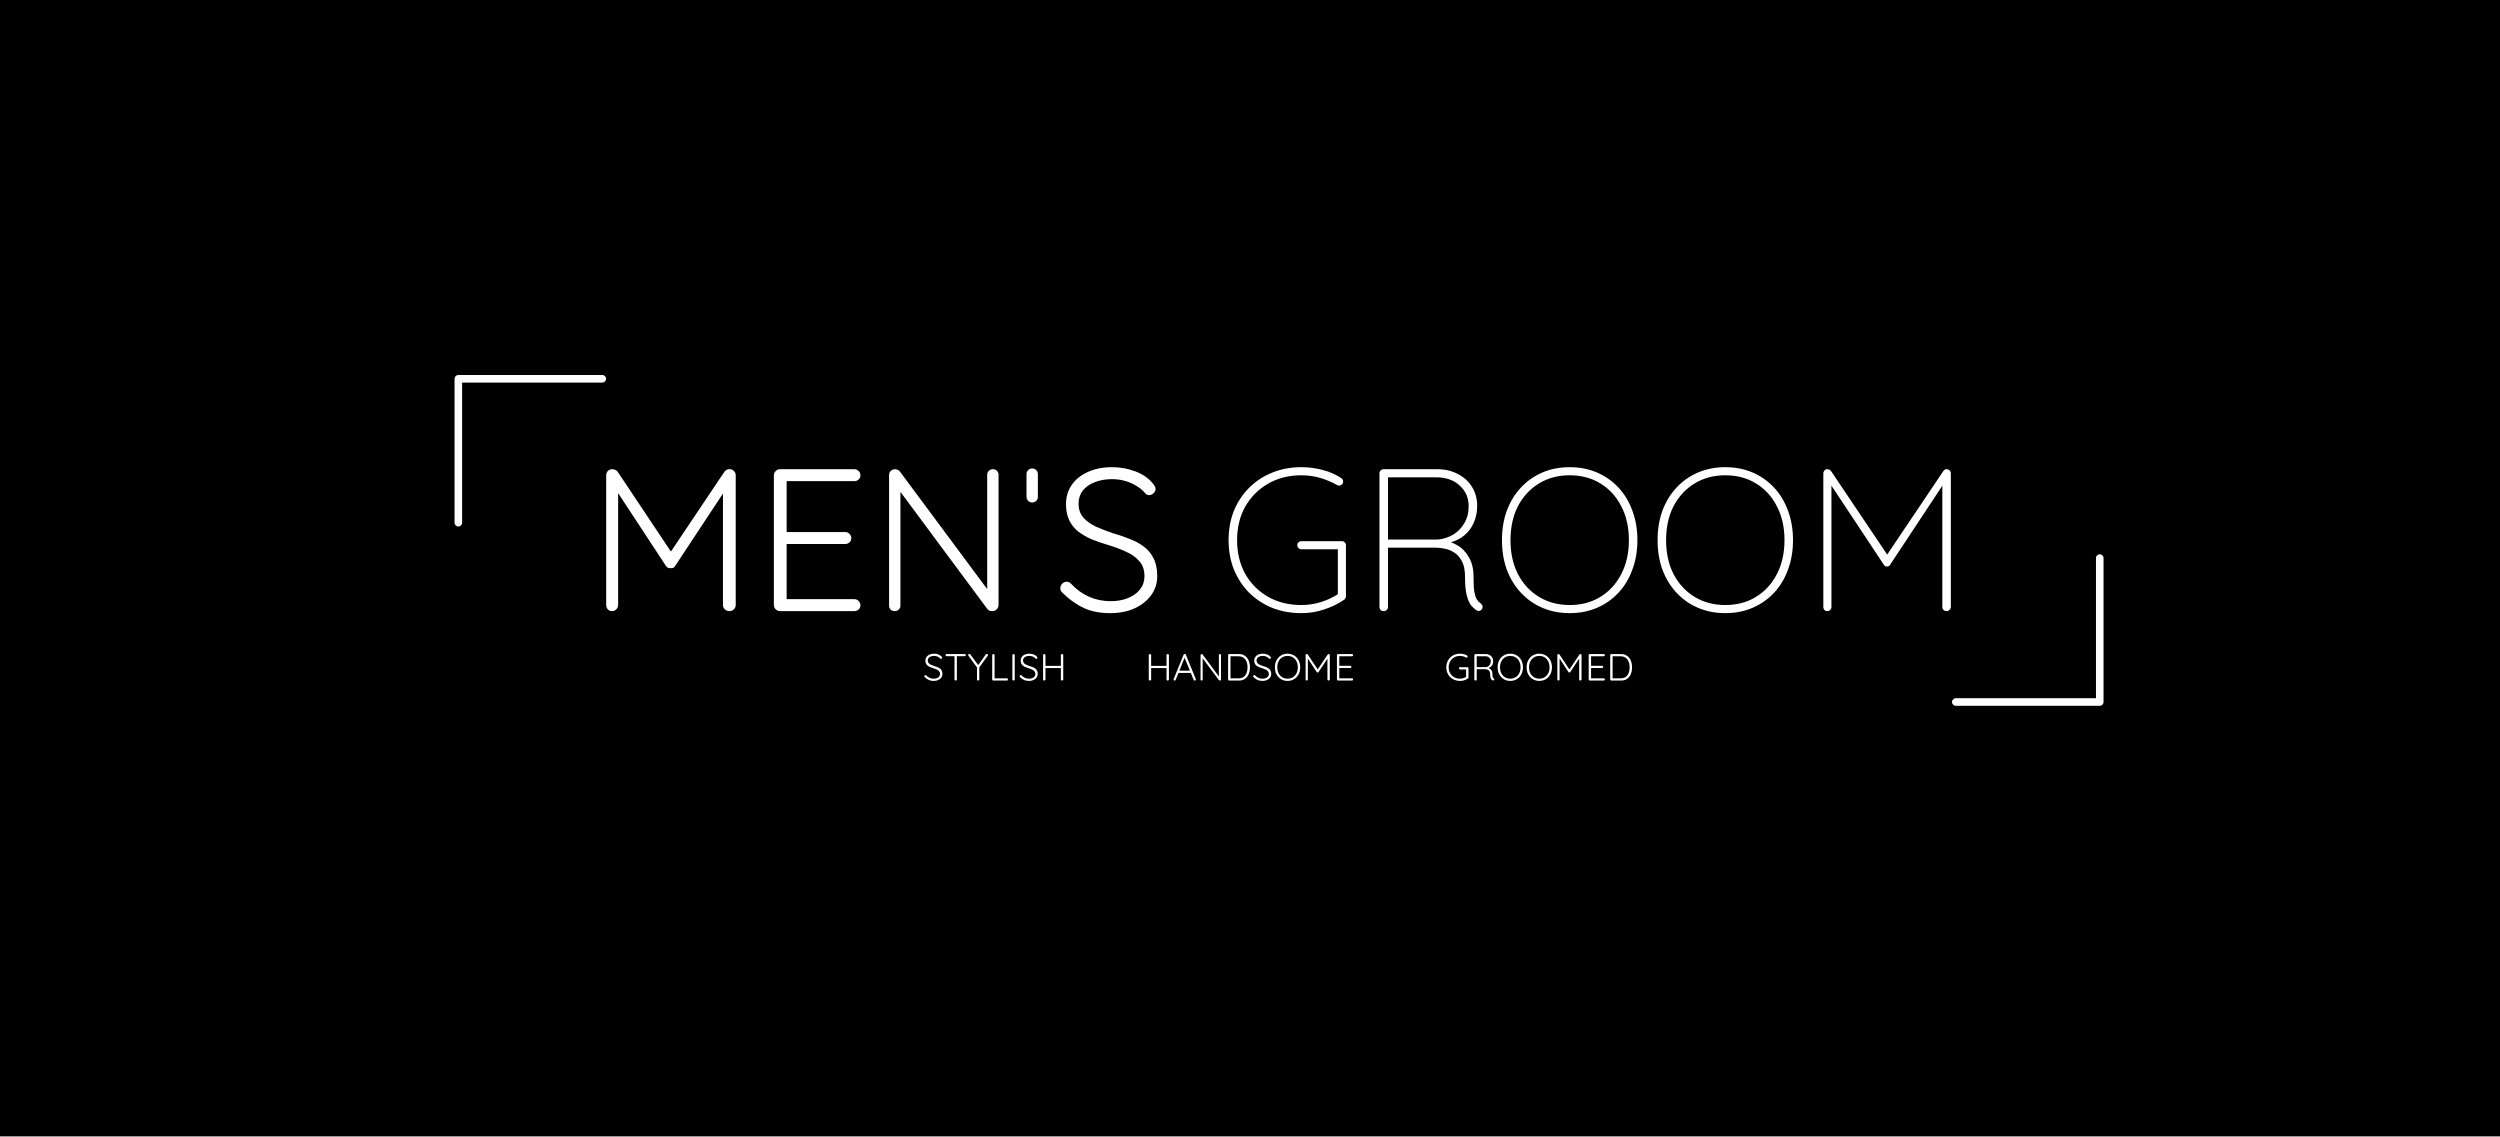
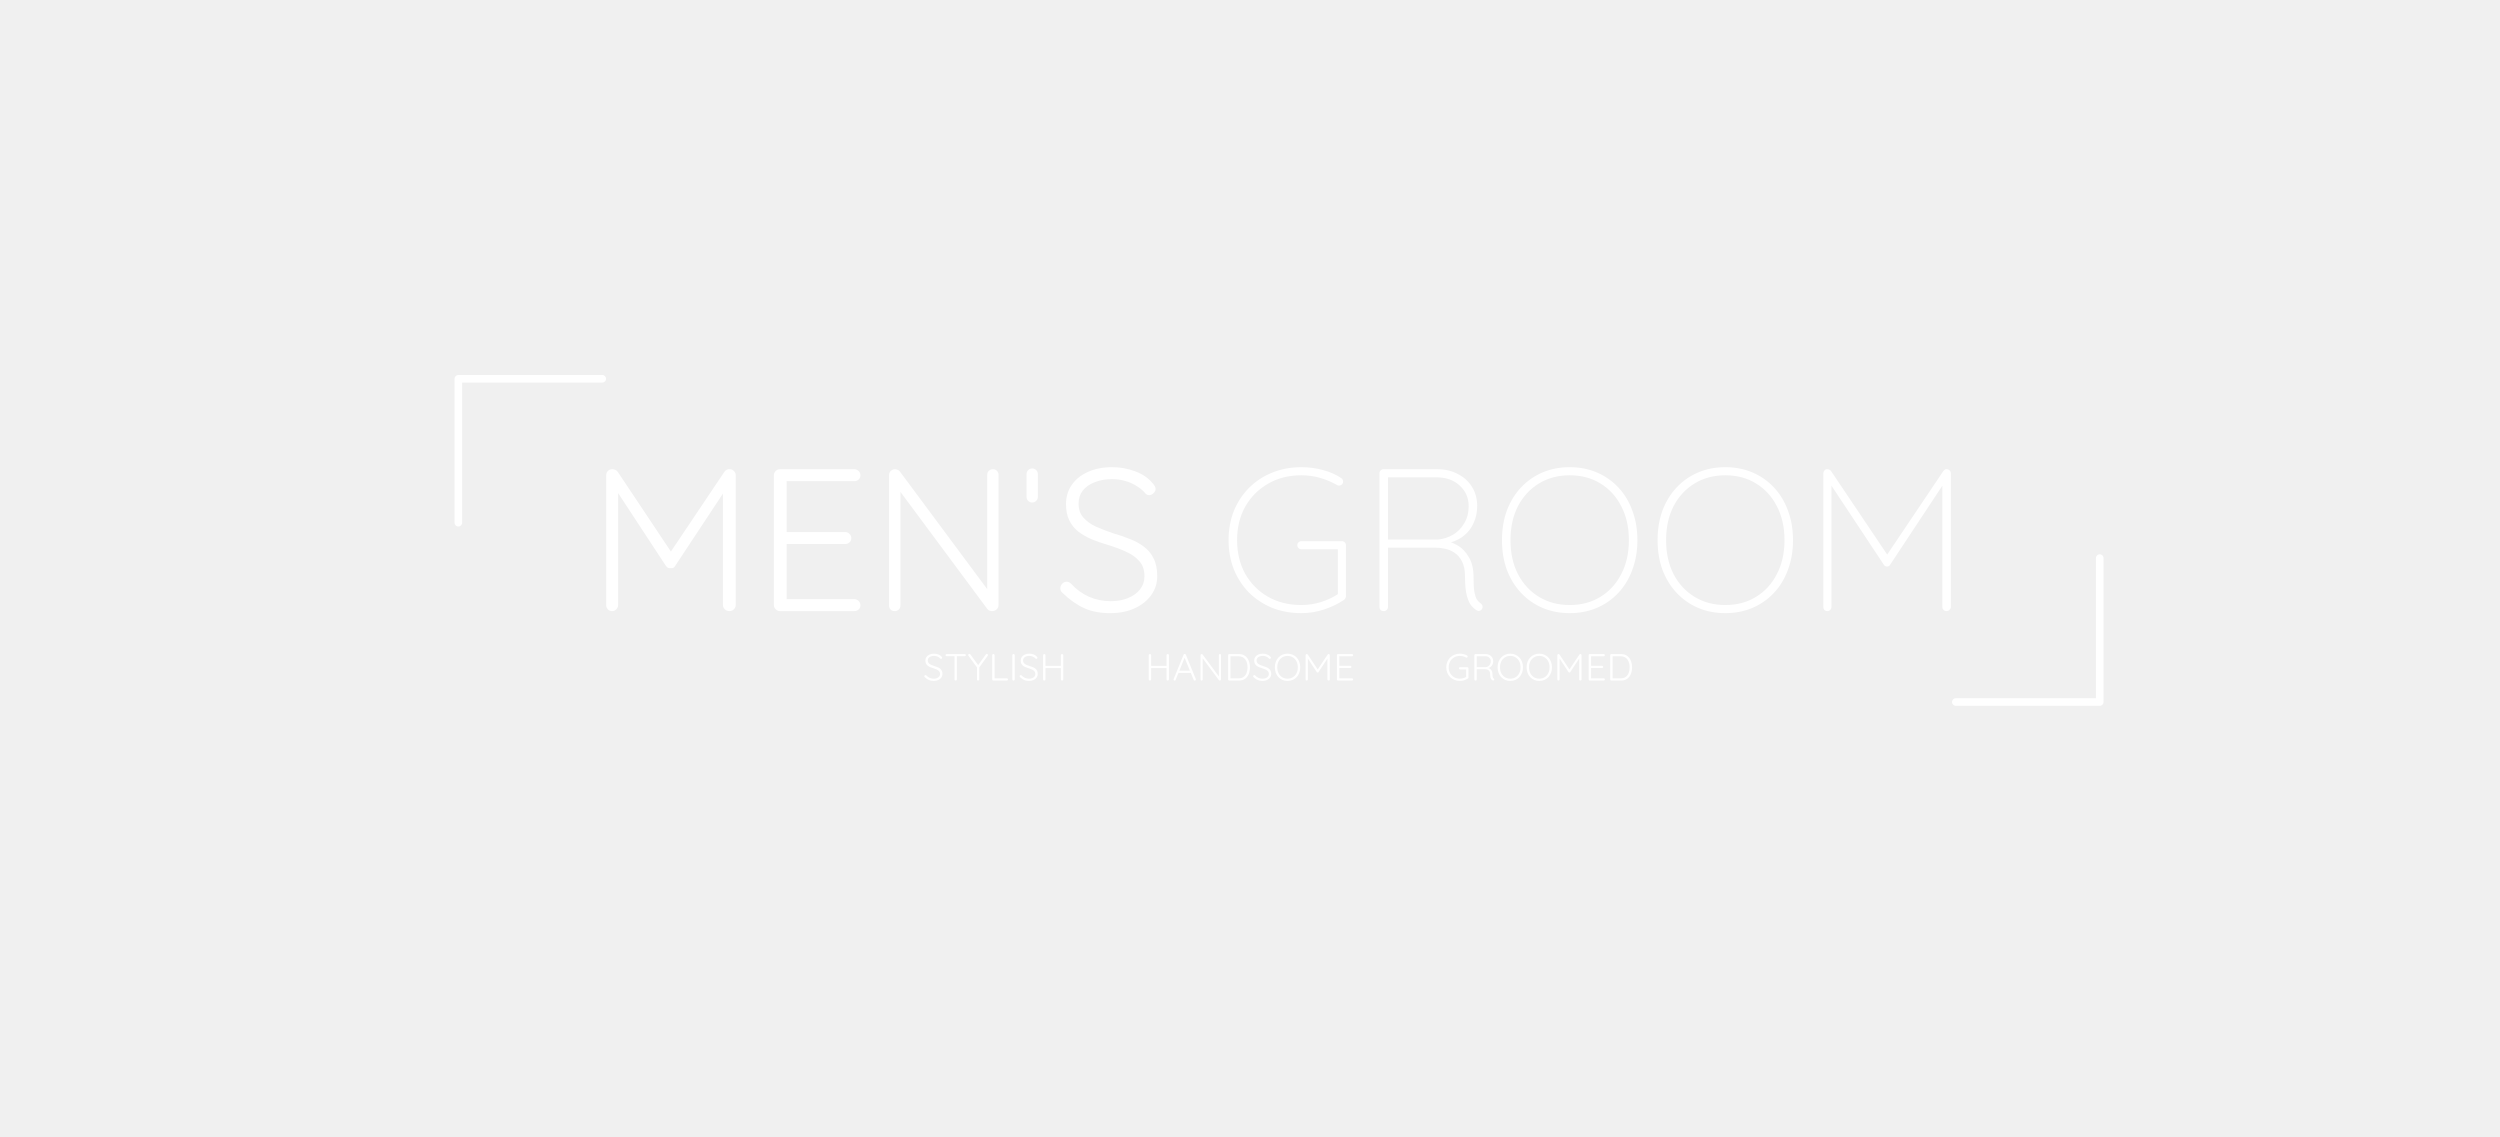
<svg xmlns="http://www.w3.org/2000/svg" width="1980" height="900" viewBox="0 0 1980 900" fill="none">
-   <rect width="1980" height="900" fill="black" />
  <path fill-rule="evenodd" clip-rule="evenodd" d="M360 300C360 298.343 361.343 297 363 297H477C478.657 297 480 298.343 480 300C480 301.657 478.657 303 477 303H366V414C366 415.657 364.657 417 363 417C361.343 417 360 415.657 360 414V300Z" fill="white" />
  <path fill-rule="evenodd" clip-rule="evenodd" d="M1666 556C1666 557.657 1664.66 559 1663 559L1549 559C1547.34 559 1546 557.657 1546 556C1546 554.343 1547.34 553 1549 553L1660 553L1660 442C1660 440.343 1661.34 439 1663 439C1664.66 439 1666 440.343 1666 442L1666 556Z" fill="white" />
  <path d="M484.909 371.608C485.659 371.608 486.408 371.769 487.157 372.09C488.014 372.411 488.709 372.946 489.245 373.695L533.559 440.167L529.224 440.007L573.699 373.695C574.877 372.09 576.322 371.394 578.034 371.608C579.319 371.608 580.389 372.09 581.245 373.053C582.209 373.909 582.69 375.033 582.69 376.425V479.183C582.69 480.468 582.209 481.592 581.245 482.555C580.282 483.518 579.105 484 577.713 484C576.215 484 574.984 483.518 574.02 482.555C573.057 481.592 572.575 480.468 572.575 479.183V386.219L575.465 386.54L534.844 448.035C534.522 448.677 534.041 449.212 533.399 449.64C532.756 449.961 532.007 450.068 531.151 449.961C530.401 450.068 529.652 449.961 528.903 449.64C528.261 449.212 527.725 448.677 527.297 448.035L486.515 385.898L489.566 383.811V479.183C489.566 480.468 489.084 481.592 488.121 482.555C487.264 483.518 486.14 484 484.749 484C483.357 484 482.233 483.518 481.377 482.555C480.521 481.592 480.093 480.468 480.093 479.183V376.425C480.093 375.14 480.521 374.016 481.377 373.053C482.34 372.09 483.518 371.608 484.909 371.608ZM617.716 371.608H676.642C677.926 371.608 679.05 372.09 680.014 373.053C680.977 373.909 681.459 375.033 681.459 376.425C681.459 377.816 680.977 378.94 680.014 379.797C679.05 380.653 677.926 381.081 676.642 381.081H621.409L623.015 378.352V423.469L621.249 421.382H669.417C670.701 421.382 671.825 421.863 672.788 422.827C673.752 423.79 674.234 424.914 674.234 426.198C674.234 427.59 673.752 428.714 672.788 429.57C671.825 430.426 670.701 430.855 669.417 430.855H621.57L623.015 429.249V475.49L622.212 474.527H676.642C677.926 474.527 679.05 475.009 680.014 475.972C680.977 476.935 681.459 478.059 681.459 479.344C681.459 480.735 680.977 481.859 680.014 482.716C679.05 483.572 677.926 484 676.642 484H617.716C616.432 484 615.308 483.518 614.345 482.555C613.381 481.592 612.9 480.468 612.9 479.183V376.425C612.9 375.14 613.381 374.016 614.345 373.053C615.308 372.09 616.432 371.608 617.716 371.608ZM786.362 371.608C787.754 371.608 788.824 372.036 789.573 372.892C790.43 373.749 790.858 374.819 790.858 376.104V478.862C790.858 480.468 790.323 481.752 789.252 482.716C788.289 483.572 787.165 484 785.88 484C785.238 484 784.542 483.893 783.793 483.679C783.044 483.358 782.455 482.93 782.027 482.394L710.417 385.898L713.147 384.453V479.665C713.147 480.842 712.719 481.859 711.862 482.716C711.006 483.572 709.936 484 708.651 484C707.26 484 706.136 483.572 705.279 482.716C704.53 481.859 704.155 480.842 704.155 479.665V376.425C704.155 374.819 704.637 373.642 705.6 372.892C706.564 372.036 707.634 371.608 708.812 371.608C709.454 371.608 710.15 371.769 710.899 372.09C711.648 372.304 712.237 372.732 712.665 373.374L783.472 468.747L781.866 471.637V376.104C781.866 374.819 782.295 373.749 783.151 372.892C784.114 372.036 785.185 371.608 786.362 371.608Z" fill="white" />
  <path d="M880.081 485.606C871.946 485.713 864.881 484.428 858.887 481.752C852.893 479.076 847.166 475.062 841.707 469.71C841.172 469.282 840.69 468.747 840.262 468.105C839.941 467.462 839.78 466.713 839.78 465.857C839.78 464.572 840.262 463.395 841.225 462.324C842.296 461.254 843.473 460.719 844.758 460.719C846.042 460.719 847.219 461.254 848.29 462.324C852.464 466.82 857.174 470.245 862.419 472.6C867.771 474.955 873.498 476.133 879.599 476.133C884.737 476.133 889.286 475.33 893.247 473.724C897.314 472.119 900.525 469.817 902.88 466.82C905.235 463.823 906.413 460.344 906.413 456.384C906.413 451.46 905.075 447.499 902.399 444.502C899.723 441.398 896.19 438.883 891.802 436.956C887.413 434.922 882.543 433.102 877.191 431.497C872.802 430.212 868.627 428.767 864.667 427.162C860.706 425.449 857.174 423.415 854.07 421.06C850.966 418.599 848.557 415.601 846.845 412.069C845.132 408.537 844.276 404.255 844.276 399.224C844.276 393.551 845.774 388.52 848.772 384.132C851.769 379.743 855.997 376.318 861.456 373.856C867.022 371.287 873.444 370.002 880.723 370.002C887.038 370.002 893.086 371.073 898.866 373.214C904.753 375.354 909.41 378.512 912.835 382.687C914.441 384.399 915.243 385.951 915.243 387.343C915.243 388.413 914.708 389.484 913.638 390.554C912.567 391.624 911.39 392.16 910.105 392.16C909.035 392.16 908.125 391.785 907.376 391.036C905.556 388.788 903.255 386.808 900.472 385.095C897.689 383.275 894.585 381.884 891.159 380.92C887.841 379.957 884.362 379.475 880.723 379.475C875.692 379.475 871.143 380.278 867.075 381.884C863.115 383.382 859.957 385.577 857.602 388.467C855.354 391.357 854.231 394.836 854.231 398.903C854.231 403.399 855.515 407.092 858.084 409.982C860.653 412.872 864.025 415.28 868.199 417.207C872.374 419.027 876.816 420.739 881.526 422.345C886.128 423.629 890.517 425.128 894.692 426.841C898.973 428.446 902.72 430.48 905.931 432.942C909.249 435.404 911.818 438.508 913.638 442.254C915.564 446.001 916.528 450.711 916.528 456.384C916.528 461.843 914.976 466.767 911.872 471.155C908.767 475.544 904.486 479.023 899.027 481.592C893.675 484.161 887.359 485.499 880.081 485.606Z" fill="white" />
  <rect x="813" y="371" width="9" height="27" rx="4.5" fill="white" />
  <path d="M1030.67 485.606C1022.32 485.606 1014.61 484.214 1007.55 481.431C1000.59 478.541 994.49 474.527 989.245 469.389C984.107 464.144 980.093 457.989 977.203 450.925C974.42 443.86 973.028 436.153 973.028 427.804C973.028 419.455 974.42 411.748 977.203 404.683C980.093 397.619 984.107 391.517 989.245 386.38C994.49 381.135 1000.59 377.121 1007.55 374.338C1014.61 371.447 1022.32 370.002 1030.67 370.002C1036.56 370.002 1042.23 370.752 1047.69 372.25C1053.15 373.642 1058.02 375.783 1062.3 378.673C1062.83 378.994 1063.21 379.422 1063.42 379.957C1063.64 380.385 1063.74 380.867 1063.74 381.402C1063.74 382.473 1063.37 383.275 1062.62 383.811C1061.87 384.346 1061.23 384.613 1060.69 384.613C1060.27 384.613 1059.89 384.56 1059.57 384.453C1059.25 384.239 1058.93 384.078 1058.61 383.971C1054.65 381.723 1050.31 379.904 1045.6 378.512C1040.89 377.121 1035.91 376.425 1030.67 376.425C1020.71 376.425 1011.88 378.673 1004.18 383.168C996.577 387.557 990.583 393.605 986.194 401.312C981.912 409.018 979.772 417.849 979.772 427.804C979.772 437.759 981.912 446.643 986.194 454.457C990.583 462.164 996.577 468.212 1004.18 472.6C1011.88 476.989 1020.71 479.183 1030.67 479.183C1036.02 479.183 1041.27 478.38 1046.4 476.775C1051.65 475.062 1056.25 472.868 1060.21 470.192L1059.57 473.082V432.942L1061.82 435.029H1030.67C1029.81 435.029 1029.06 434.708 1028.42 434.066C1027.78 433.424 1027.46 432.674 1027.46 431.818C1027.46 430.855 1027.78 430.105 1028.42 429.57C1029.06 428.928 1029.81 428.607 1030.67 428.607H1062.78C1063.74 428.607 1064.49 428.928 1065.03 429.57C1065.67 430.212 1065.99 430.962 1065.99 431.818V472.119C1065.99 472.547 1065.89 473.028 1065.67 473.564C1065.46 474.099 1065.08 474.58 1064.55 475.009C1059.84 478.22 1054.54 480.789 1048.65 482.716C1042.87 484.642 1036.88 485.606 1030.67 485.606ZM1095.91 484C1094.84 484 1093.98 483.679 1093.34 483.037C1092.81 482.394 1092.54 481.645 1092.54 480.789V374.819C1092.54 373.963 1092.86 373.214 1093.5 372.571C1094.14 371.929 1094.89 371.608 1095.75 371.608H1138.14C1144.45 371.608 1149.97 372.892 1154.68 375.461C1159.49 377.923 1163.24 381.349 1165.91 385.737C1168.59 390.126 1169.93 395.103 1169.93 400.669C1169.93 405.593 1169.02 410.035 1167.2 413.996C1165.49 417.956 1163.02 421.275 1159.81 423.951C1156.71 426.52 1153.12 428.393 1149.06 429.57L1141.67 428.286C1145.95 428.286 1150.02 429.41 1153.87 431.657C1157.73 433.798 1160.88 437.009 1163.35 441.291C1165.81 445.466 1167.04 450.604 1167.04 456.705C1167.04 461.95 1167.25 465.964 1167.68 468.747C1168.22 471.423 1168.86 473.403 1169.61 474.688C1170.46 475.972 1171.43 476.989 1172.5 477.738C1173.14 478.166 1173.62 478.702 1173.94 479.344C1174.26 479.986 1174.32 480.735 1174.1 481.592C1173.89 482.234 1173.51 482.769 1172.98 483.197C1172.55 483.518 1172.07 483.732 1171.53 483.839C1171 483.946 1170.41 483.839 1169.77 483.518C1168.27 482.662 1166.77 481.378 1165.27 479.665C1163.88 477.952 1162.7 475.33 1161.74 471.797C1160.78 468.265 1160.29 463.234 1160.29 456.705C1160.29 451.674 1159.49 447.66 1157.89 444.663C1156.39 441.666 1154.41 439.364 1151.95 437.759C1149.59 436.153 1147.02 435.083 1144.24 434.548C1141.56 434.012 1139.1 433.745 1136.85 433.745H1097.84L1099.28 431.818V480.789C1099.28 481.645 1098.96 482.394 1098.32 483.037C1097.68 483.679 1096.87 484 1095.91 484ZM1097.68 427.322H1138.94C1143.22 426.894 1147.18 425.61 1150.82 423.469C1154.46 421.328 1157.4 418.331 1159.65 414.478C1162.01 410.624 1163.18 406.075 1163.18 400.83C1163.18 394.3 1160.83 388.895 1156.12 384.613C1151.52 380.225 1145.26 378.03 1137.33 378.03H1098.48L1099.28 376.906V429.088L1097.68 427.322ZM1296.82 427.804C1296.82 436.367 1295.48 444.181 1292.8 451.246C1290.24 458.31 1286.54 464.412 1281.73 469.55C1276.91 474.688 1271.24 478.648 1264.71 481.431C1258.18 484.214 1251.01 485.606 1243.19 485.606C1235.38 485.606 1228.21 484.214 1221.68 481.431C1215.15 478.648 1209.47 474.688 1204.66 469.55C1199.84 464.412 1196.09 458.31 1193.42 451.246C1190.85 444.181 1189.56 436.367 1189.56 427.804C1189.56 419.241 1190.85 411.427 1193.42 404.362C1196.09 397.298 1199.84 391.196 1204.66 386.058C1209.47 380.92 1215.15 376.96 1221.68 374.177C1228.21 371.394 1235.38 370.002 1243.19 370.002C1251.01 370.002 1258.18 371.394 1264.71 374.177C1271.24 376.96 1276.91 380.92 1281.73 386.058C1286.54 391.196 1290.24 397.298 1292.8 404.362C1295.48 411.427 1296.82 419.241 1296.82 427.804ZM1290.08 427.804C1290.08 417.528 1288.04 408.537 1283.97 400.83C1280.01 393.123 1274.5 387.129 1267.44 382.847C1260.48 378.566 1252.4 376.425 1243.19 376.425C1234.09 376.425 1226.01 378.566 1218.95 382.847C1211.88 387.129 1206.32 393.123 1202.25 400.83C1198.29 408.537 1196.31 417.528 1196.31 427.804C1196.31 438.08 1198.29 447.071 1202.25 454.778C1206.32 462.485 1211.88 468.479 1218.95 472.761C1226.01 477.042 1234.09 479.183 1243.19 479.183C1252.4 479.183 1260.48 477.042 1267.44 472.761C1274.5 468.479 1280.01 462.485 1283.97 454.778C1288.04 447.071 1290.08 438.08 1290.08 427.804ZM1420.06 427.804C1420.06 436.367 1418.72 444.181 1416.05 451.246C1413.48 458.31 1409.79 464.412 1404.97 469.55C1400.15 474.688 1394.48 478.648 1387.95 481.431C1381.42 484.214 1374.25 485.606 1366.43 485.606C1358.62 485.606 1351.45 484.214 1344.92 481.431C1338.39 478.648 1332.72 474.688 1327.9 469.55C1323.08 464.412 1319.34 458.31 1316.66 451.246C1314.09 444.181 1312.81 436.367 1312.81 427.804C1312.81 419.241 1314.09 411.427 1316.66 404.362C1319.34 397.298 1323.08 391.196 1327.9 386.058C1332.72 380.92 1338.39 376.96 1344.92 374.177C1351.45 371.394 1358.62 370.002 1366.43 370.002C1374.25 370.002 1381.42 371.394 1387.95 374.177C1394.48 376.96 1400.15 380.92 1404.97 386.058C1409.79 391.196 1413.48 397.298 1416.05 404.362C1418.72 411.427 1420.06 419.241 1420.06 427.804ZM1413.32 427.804C1413.32 417.528 1411.28 408.537 1407.22 400.83C1403.26 393.123 1397.74 387.129 1390.68 382.847C1383.72 378.566 1375.64 376.425 1366.43 376.425C1357.34 376.425 1349.25 378.566 1342.19 382.847C1335.12 387.129 1329.56 393.123 1325.49 400.83C1321.53 408.537 1319.55 417.528 1319.55 427.804C1319.55 438.08 1321.53 447.071 1325.49 454.778C1329.56 462.485 1335.12 468.479 1342.19 472.761C1349.25 477.042 1357.34 479.183 1366.43 479.183C1375.64 479.183 1383.72 477.042 1390.68 472.761C1397.74 468.479 1403.26 462.485 1407.22 454.778C1411.28 447.071 1413.32 438.08 1413.32 427.804ZM1447.13 371.608C1447.66 371.608 1448.2 371.715 1448.73 371.929C1449.27 372.143 1449.75 372.518 1450.18 373.053L1496.26 441.612H1493.05L1539.13 373.053C1539.98 371.876 1541 371.394 1542.18 371.608C1543.04 371.715 1543.73 372.09 1544.27 372.732C1544.8 373.267 1545.07 373.963 1545.07 374.819V480.789C1545.07 481.645 1544.69 482.394 1543.95 483.037C1543.3 483.679 1542.55 484 1541.7 484C1540.73 484 1539.93 483.679 1539.29 483.037C1538.65 482.394 1538.33 481.645 1538.33 480.789V382.044H1540.09L1496.9 447.392C1496.69 447.82 1496.37 448.142 1495.94 448.356C1495.62 448.57 1495.19 448.677 1494.65 448.677C1494.12 448.677 1493.58 448.57 1493.05 448.356C1492.62 448.142 1492.3 447.82 1492.08 447.392L1447.93 380.76H1450.5V480.789C1450.5 481.645 1450.18 482.394 1449.54 483.037C1448.89 483.679 1448.14 484 1447.29 484C1446.32 484 1445.52 483.679 1444.88 483.037C1444.34 482.394 1444.08 481.645 1444.08 480.789V374.819C1444.08 374.07 1444.34 373.374 1444.88 372.732C1445.42 371.983 1446.16 371.608 1447.13 371.608Z" fill="white" />
  <path d="M739.61 539.3C738.09 539.32 736.77 539.08 735.65 538.58C734.53 538.08 733.46 537.33 732.44 536.33C732.34 536.25 732.25 536.15 732.17 536.03C732.11 535.91 732.08 535.77 732.08 535.61C732.08 535.37 732.17 535.15 732.35 534.95C732.55 534.75 732.77 534.65 733.01 534.65C733.25 534.65 733.47 534.75 733.67 534.95C734.45 535.79 735.33 536.43 736.31 536.87C737.31 537.31 738.38 537.53 739.52 537.53C740.48 537.53 741.33 537.38 742.07 537.08C742.83 536.78 743.43 536.35 743.87 535.79C744.31 535.23 744.53 534.58 744.53 533.84C744.53 532.92 744.28 532.18 743.78 531.62C743.28 531.04 742.62 530.57 741.8 530.21C740.98 529.83 740.07 529.49 739.07 529.19C738.25 528.95 737.47 528.68 736.73 528.38C735.99 528.06 735.33 527.68 734.75 527.24C734.17 526.78 733.72 526.22 733.4 525.56C733.08 524.9 732.92 524.1 732.92 523.16C732.92 522.1 733.2 521.16 733.76 520.34C734.32 519.52 735.11 518.88 736.13 518.42C737.17 517.94 738.37 517.7 739.73 517.7C740.91 517.7 742.04 517.9 743.12 518.3C744.22 518.7 745.09 519.29 745.73 520.07C746.03 520.39 746.18 520.68 746.18 520.94C746.18 521.14 746.08 521.34 745.88 521.54C745.68 521.74 745.46 521.84 745.22 521.84C745.02 521.84 744.85 521.77 744.71 521.63C744.37 521.21 743.94 520.84 743.42 520.52C742.9 520.18 742.32 519.92 741.68 519.74C741.06 519.56 740.41 519.47 739.73 519.47C738.79 519.47 737.94 519.62 737.18 519.92C736.44 520.2 735.85 520.61 735.41 521.15C734.99 521.69 734.78 522.34 734.78 523.1C734.78 523.94 735.02 524.63 735.5 525.17C735.98 525.71 736.61 526.16 737.39 526.52C738.17 526.86 739 527.18 739.88 527.48C740.74 527.72 741.56 528 742.34 528.32C743.14 528.62 743.84 529 744.44 529.46C745.06 529.92 745.54 530.5 745.88 531.2C746.24 531.9 746.42 532.78 746.42 533.84C746.42 534.86 746.13 535.78 745.55 536.6C744.97 537.42 744.17 538.07 743.15 538.55C742.15 539.03 740.97 539.28 739.61 539.3ZM756.906 539C756.626 539 756.396 538.91 756.216 538.73C756.056 538.55 755.976 538.34 755.976 538.1V518.99H757.836V538.1C757.836 538.34 757.746 538.55 757.566 538.73C757.386 538.91 757.166 539 756.906 539ZM749.766 519.71C749.526 519.71 749.316 519.63 749.136 519.47C748.956 519.31 748.866 519.1 748.866 518.84C748.866 518.6 748.956 518.4 749.136 518.24C749.316 518.08 749.526 518 749.766 518H764.046C764.286 518 764.496 518.08 764.676 518.24C764.856 518.4 764.946 518.61 764.946 518.87C764.946 519.13 764.856 519.34 764.676 519.5C764.496 519.64 764.286 519.71 764.046 519.71H749.766ZM781.574 517.88C781.834 517.88 782.044 517.98 782.204 518.18C782.384 518.36 782.474 518.56 782.474 518.78C782.474 518.88 782.454 518.98 782.414 519.08C782.394 519.16 782.354 519.25 782.294 519.35L775.244 529.04L775.604 527.87V538.1C775.604 538.34 775.514 538.55 775.334 538.73C775.154 538.91 774.934 539 774.674 539C774.414 539 774.194 538.91 774.014 538.73C773.854 538.55 773.774 538.34 773.774 538.1V528.08L773.924 528.8L767.054 519.41C766.974 519.31 766.914 519.21 766.874 519.11C766.834 518.99 766.814 518.88 766.814 518.78C766.814 518.52 766.914 518.31 767.114 518.15C767.334 517.97 767.554 517.88 767.774 517.88C768.074 517.88 768.324 518.02 768.524 518.3L774.974 527.09L774.524 527.03L780.794 518.3C780.994 518.02 781.254 517.88 781.574 517.88ZM797.432 537.23C797.672 537.23 797.882 537.32 798.062 537.5C798.242 537.66 798.332 537.86 798.332 538.1C798.332 538.36 798.242 538.58 798.062 538.76C797.882 538.92 797.672 539 797.432 539H786.722C786.462 539 786.242 538.91 786.062 538.73C785.902 538.55 785.822 538.34 785.822 538.1V518.9C785.822 518.66 785.912 518.45 786.092 518.27C786.272 518.09 786.502 518 786.782 518C787.022 518 787.232 518.09 787.412 518.27C787.612 518.45 787.712 518.66 787.712 518.9V537.74L787.142 537.23H797.432ZM803.679 538.07C803.659 538.33 803.549 538.55 803.349 538.73C803.169 538.91 802.959 539 802.719 539C802.439 539 802.209 538.91 802.029 538.73C801.869 538.55 801.789 538.33 801.789 538.07V518.93C801.789 518.67 801.879 518.45 802.059 518.27C802.239 518.09 802.469 518 802.749 518C802.989 518 803.199 518.09 803.379 518.27C803.579 518.45 803.679 518.67 803.679 518.93V538.07ZM815.079 539.3C813.559 539.32 812.239 539.08 811.119 538.58C809.999 538.08 808.929 537.33 807.909 536.33C807.809 536.25 807.719 536.15 807.639 536.03C807.579 535.91 807.549 535.77 807.549 535.61C807.549 535.37 807.639 535.15 807.819 534.95C808.019 534.75 808.239 534.65 808.479 534.65C808.719 534.65 808.939 534.75 809.139 534.95C809.919 535.79 810.799 536.43 811.779 536.87C812.779 537.31 813.849 537.53 814.989 537.53C815.949 537.53 816.799 537.38 817.539 537.08C818.299 536.78 818.899 536.35 819.339 535.79C819.779 535.23 819.999 534.58 819.999 533.84C819.999 532.92 819.749 532.18 819.249 531.62C818.749 531.04 818.089 530.57 817.269 530.21C816.449 529.83 815.539 529.49 814.539 529.19C813.719 528.95 812.939 528.68 812.199 528.38C811.459 528.06 810.799 527.68 810.219 527.24C809.639 526.78 809.189 526.22 808.869 525.56C808.549 524.9 808.389 524.1 808.389 523.16C808.389 522.1 808.669 521.16 809.229 520.34C809.789 519.52 810.579 518.88 811.599 518.42C812.639 517.94 813.839 517.7 815.199 517.7C816.379 517.7 817.509 517.9 818.589 518.3C819.689 518.7 820.559 519.29 821.199 520.07C821.499 520.39 821.649 520.68 821.649 520.94C821.649 521.14 821.549 521.34 821.349 521.54C821.149 521.74 820.929 521.84 820.689 521.84C820.489 521.84 820.319 521.77 820.179 521.63C819.839 521.21 819.409 520.84 818.889 520.52C818.369 520.18 817.789 519.92 817.149 519.74C816.529 519.56 815.879 519.47 815.199 519.47C814.259 519.47 813.409 519.62 812.649 519.92C811.909 520.2 811.319 520.61 810.879 521.15C810.459 521.69 810.249 522.34 810.249 523.1C810.249 523.94 810.489 524.63 810.969 525.17C811.449 525.71 812.079 526.16 812.859 526.52C813.639 526.86 814.469 527.18 815.349 527.48C816.209 527.72 817.029 528 817.809 528.32C818.609 528.62 819.309 529 819.909 529.46C820.529 529.92 821.009 530.5 821.349 531.2C821.709 531.9 821.889 532.78 821.889 533.84C821.889 534.86 821.599 535.78 821.019 536.6C820.439 537.42 819.639 538.07 818.619 538.55C817.619 539.03 816.439 539.28 815.079 539.3ZM827.094 518C827.334 518 827.544 518.09 827.724 518.27C827.924 518.45 828.024 518.67 828.024 518.93V538.07C828.004 538.33 827.894 538.55 827.694 538.73C827.514 538.91 827.304 539 827.064 539C826.784 539 826.554 538.91 826.374 538.73C826.214 538.55 826.134 538.33 826.134 538.07V518.93C826.134 518.67 826.224 518.45 826.404 518.27C826.584 518.09 826.814 518 827.094 518ZM841.164 518C841.444 518 841.664 518.09 841.824 518.27C842.004 518.45 842.094 518.67 842.094 518.93V538.07C842.074 538.33 841.974 538.55 841.794 538.73C841.634 538.91 841.414 539 841.134 539C840.874 539 840.654 538.91 840.474 538.73C840.294 538.55 840.204 538.33 840.204 538.07V518.93C840.204 518.67 840.294 518.45 840.474 518.27C840.674 518.09 840.904 518 841.164 518ZM826.944 527.39H841.194L841.164 529.13H826.824L826.944 527.39Z" fill="white" />
  <path d="M910.78 518C911.02 518 911.23 518.09 911.41 518.27C911.61 518.45 911.71 518.67 911.71 518.93V538.07C911.69 538.33 911.58 538.55 911.38 538.73C911.2 538.91 910.99 539 910.75 539C910.47 539 910.24 538.91 910.06 538.73C909.9 538.55 909.82 538.33 909.82 538.07V518.93C909.82 518.67 909.91 518.45 910.09 518.27C910.27 518.09 910.5 518 910.78 518ZM924.85 518C925.13 518 925.35 518.09 925.51 518.27C925.69 518.45 925.78 518.67 925.78 518.93V538.07C925.76 538.33 925.66 538.55 925.48 538.73C925.32 538.91 925.1 539 924.82 539C924.56 539 924.34 538.91 924.16 538.73C923.98 538.55 923.89 538.33 923.89 538.07V518.93C923.89 518.67 923.98 518.45 924.16 518.27C924.36 518.09 924.59 518 924.85 518ZM910.63 527.39H924.88L924.85 529.13H910.51L910.63 527.39ZM938.432 520.31L931.142 538.43C931.062 538.63 930.952 538.78 930.812 538.88C930.672 538.98 930.512 539.03 930.332 539.03C930.052 539.03 929.842 538.96 929.702 538.82C929.562 538.66 929.482 538.47 929.462 538.25C929.442 538.15 929.452 538.03 929.492 537.89L937.412 518.51C937.512 518.29 937.632 518.14 937.772 518.06C937.932 517.96 938.112 517.91 938.312 517.91C938.512 517.91 938.682 517.97 938.822 518.09C938.982 518.19 939.102 518.33 939.182 518.51L947.072 537.8C947.112 537.92 947.132 538.04 947.132 538.16C947.132 538.44 947.042 538.66 946.862 538.82C946.682 538.96 946.472 539.03 946.232 539.03C946.032 539.03 945.852 538.98 945.692 538.88C945.552 538.76 945.442 538.61 945.362 538.43L937.892 520.19L938.432 520.31ZM932.882 532.94L933.632 531.17H942.932L943.292 532.94H932.882ZM966.196 518C966.456 518 966.656 518.08 966.796 518.24C966.956 518.4 967.036 518.6 967.036 518.84V538.04C967.036 538.34 966.936 538.58 966.736 538.76C966.556 538.92 966.346 539 966.106 539C965.986 539 965.856 538.98 965.716 538.94C965.576 538.88 965.466 538.8 965.386 538.7L952.006 520.67L952.516 520.4V538.19C952.516 538.41 952.436 538.6 952.276 538.76C952.116 538.92 951.916 539 951.676 539C951.416 539 951.206 538.92 951.046 538.76C950.906 538.6 950.836 538.41 950.836 538.19V518.9C950.836 518.6 950.926 518.38 951.106 518.24C951.286 518.08 951.486 518 951.706 518C951.826 518 951.956 518.03 952.096 518.09C952.236 518.13 952.346 518.21 952.426 518.33L965.656 536.15L965.356 536.69V518.84C965.356 518.6 965.436 518.4 965.596 518.24C965.776 518.08 965.976 518 966.196 518ZM981.212 518C982.692 518 983.982 518.28 985.082 518.84C986.202 519.4 987.122 520.18 987.842 521.18C988.562 522.16 989.092 523.28 989.432 524.54C989.792 525.8 989.972 527.12 989.972 528.5C989.972 530.42 989.652 532.18 989.012 533.78C988.392 535.36 987.432 536.63 986.132 537.59C984.852 538.53 983.212 539 981.212 539H973.562C973.322 539 973.112 538.91 972.932 538.73C972.752 538.55 972.662 538.34 972.662 538.1V518.9C972.662 518.66 972.752 518.45 972.932 518.27C973.112 518.09 973.322 518 973.562 518H981.212ZM980.912 537.23C982.612 537.23 983.982 536.84 985.022 536.06C986.062 535.28 986.822 534.23 987.302 532.91C987.802 531.57 988.052 530.1 988.052 528.5C988.052 527.34 987.912 526.24 987.632 525.2C987.372 524.14 986.952 523.21 986.372 522.41C985.812 521.59 985.072 520.95 984.152 520.49C983.252 520.01 982.172 519.77 980.912 519.77H974.342L974.552 519.5V537.53L974.372 537.23H980.912ZM1000.01 539.3C998.494 539.32 997.174 539.08 996.054 538.58C994.934 538.08 993.864 537.33 992.844 536.33C992.744 536.25 992.654 536.15 992.574 536.03C992.514 535.91 992.484 535.77 992.484 535.61C992.484 535.37 992.574 535.15 992.754 534.95C992.954 534.75 993.174 534.65 993.414 534.65C993.654 534.65 993.874 534.75 994.074 534.95C994.854 535.79 995.734 536.43 996.714 536.87C997.714 537.31 998.784 537.53 999.924 537.53C1000.88 537.53 1001.73 537.38 1002.47 537.08C1003.23 536.78 1003.83 536.35 1004.27 535.79C1004.71 535.23 1004.93 534.58 1004.93 533.84C1004.93 532.92 1004.68 532.18 1004.18 531.62C1003.68 531.04 1003.02 530.57 1002.2 530.21C1001.38 529.83 1000.47 529.49 999.474 529.19C998.654 528.95 997.874 528.68 997.134 528.38C996.394 528.06 995.734 527.68 995.154 527.24C994.574 526.78 994.124 526.22 993.804 525.56C993.484 524.9 993.324 524.1 993.324 523.16C993.324 522.1 993.604 521.16 994.164 520.34C994.724 519.52 995.514 518.88 996.534 518.42C997.574 517.94 998.774 517.7 1000.13 517.7C1001.31 517.7 1002.44 517.9 1003.52 518.3C1004.62 518.7 1005.49 519.29 1006.13 520.07C1006.43 520.39 1006.58 520.68 1006.58 520.94C1006.58 521.14 1006.48 521.34 1006.28 521.54C1006.08 521.74 1005.86 521.84 1005.62 521.84C1005.42 521.84 1005.25 521.77 1005.11 521.63C1004.77 521.21 1004.34 520.84 1003.82 520.52C1003.3 520.18 1002.72 519.92 1002.08 519.74C1001.46 519.56 1000.81 519.47 1000.13 519.47C999.194 519.47 998.344 519.62 997.584 519.92C996.844 520.2 996.254 520.61 995.814 521.15C995.394 521.69 995.184 522.34 995.184 523.1C995.184 523.94 995.424 524.63 995.904 525.17C996.384 525.71 997.014 526.16 997.794 526.52C998.574 526.86 999.404 527.18 1000.28 527.48C1001.14 527.72 1001.96 528 1002.74 528.32C1003.54 528.62 1004.24 529 1004.84 529.46C1005.46 529.92 1005.94 530.5 1006.28 531.2C1006.64 531.9 1006.82 532.78 1006.82 533.84C1006.82 534.86 1006.53 535.78 1005.95 536.6C1005.37 537.42 1004.57 538.07 1003.55 538.55C1002.55 539.03 1001.37 539.28 1000.01 539.3ZM1029.79 528.5C1029.79 530.08 1029.54 531.53 1029.04 532.85C1028.56 534.15 1027.87 535.29 1026.97 536.27C1026.07 537.23 1025 537.98 1023.76 538.52C1022.54 539.04 1021.2 539.3 1019.74 539.3C1018.28 539.3 1016.93 539.04 1015.69 538.52C1014.47 537.98 1013.41 537.23 1012.51 536.27C1011.61 535.29 1010.91 534.15 1010.41 532.85C1009.93 531.53 1009.69 530.08 1009.69 528.5C1009.69 526.92 1009.93 525.48 1010.41 524.18C1010.91 522.86 1011.61 521.72 1012.51 520.76C1013.41 519.78 1014.47 519.03 1015.69 518.51C1016.93 517.97 1018.28 517.7 1019.74 517.7C1021.2 517.7 1022.54 517.97 1023.76 518.51C1025 519.03 1026.07 519.78 1026.97 520.76C1027.87 521.72 1028.56 522.86 1029.04 524.18C1029.54 525.48 1029.79 526.92 1029.79 528.5ZM1027.87 528.5C1027.87 526.72 1027.52 525.16 1026.82 523.82C1026.14 522.46 1025.19 521.4 1023.97 520.64C1022.75 519.88 1021.34 519.5 1019.74 519.5C1018.16 519.5 1016.75 519.88 1015.51 520.64C1014.29 521.4 1013.33 522.46 1012.63 523.82C1011.95 525.16 1011.61 526.72 1011.61 528.5C1011.61 530.28 1011.95 531.85 1012.63 533.21C1013.33 534.55 1014.29 535.6 1015.51 536.36C1016.75 537.12 1018.16 537.5 1019.74 537.5C1021.34 537.5 1022.75 537.12 1023.97 536.36C1025.19 535.6 1026.14 534.55 1026.82 533.21C1027.52 531.85 1027.87 530.28 1027.87 528.5ZM1034.94 518C1035.08 518 1035.22 518.03 1035.36 518.09C1035.52 518.15 1035.65 518.25 1035.75 518.39L1044.03 530.81L1043.22 530.78L1051.53 518.39C1051.75 518.09 1052.02 517.96 1052.34 518C1052.58 518 1052.78 518.09 1052.94 518.27C1053.12 518.43 1053.21 518.64 1053.21 518.9V538.1C1053.21 538.34 1053.12 538.55 1052.94 538.73C1052.76 538.91 1052.54 539 1052.28 539C1052 539 1051.77 538.91 1051.59 538.73C1051.41 538.55 1051.32 538.34 1051.32 538.1V520.73L1051.86 520.79L1044.27 532.28C1044.21 532.4 1044.12 532.5 1044 532.58C1043.88 532.64 1043.74 532.66 1043.58 532.64C1043.44 532.66 1043.3 532.64 1043.16 532.58C1043.04 532.5 1042.94 532.4 1042.86 532.28L1035.24 520.67L1035.81 520.28V538.1C1035.81 538.34 1035.72 538.55 1035.54 538.73C1035.38 538.91 1035.17 539 1034.91 539C1034.65 539 1034.44 538.91 1034.28 538.73C1034.12 538.55 1034.04 538.34 1034.04 538.1V518.9C1034.04 518.66 1034.12 518.45 1034.28 518.27C1034.46 518.09 1034.68 518 1034.94 518ZM1059.75 518H1070.76C1071 518 1071.21 518.09 1071.39 518.27C1071.57 518.43 1071.66 518.64 1071.66 518.9C1071.66 519.16 1071.57 519.37 1071.39 519.53C1071.21 519.69 1071 519.77 1070.76 519.77H1060.44L1060.74 519.26V527.69L1060.41 527.3H1069.41C1069.65 527.3 1069.86 527.39 1070.04 527.57C1070.22 527.75 1070.31 527.96 1070.31 528.2C1070.31 528.46 1070.22 528.67 1070.04 528.83C1069.86 528.99 1069.65 529.07 1069.41 529.07H1060.47L1060.74 528.77V537.41L1060.59 537.23H1070.76C1071 537.23 1071.21 537.32 1071.39 537.5C1071.57 537.68 1071.66 537.89 1071.66 538.13C1071.66 538.39 1071.57 538.6 1071.39 538.76C1071.21 538.92 1071 539 1070.76 539H1059.75C1059.51 539 1059.3 538.91 1059.12 538.73C1058.94 538.55 1058.85 538.34 1058.85 538.1V518.9C1058.85 518.66 1058.94 518.45 1059.12 518.27C1059.3 518.09 1059.51 518 1059.75 518Z" fill="white" />
  <path d="M1156.24 539.3C1154.7 539.3 1153.27 539.03 1151.95 538.49C1150.63 537.95 1149.48 537.2 1148.5 536.24C1147.54 535.26 1146.79 534.11 1146.25 532.79C1145.71 531.47 1145.44 530.04 1145.44 528.5C1145.44 526.96 1145.71 525.53 1146.25 524.21C1146.79 522.89 1147.54 521.75 1148.5 520.79C1149.48 519.81 1150.63 519.05 1151.95 518.51C1153.27 517.97 1154.7 517.7 1156.24 517.7C1157.3 517.7 1158.32 517.83 1159.3 518.09C1160.3 518.33 1161.19 518.7 1161.97 519.2C1162.11 519.3 1162.21 519.42 1162.27 519.56C1162.35 519.68 1162.39 519.81 1162.39 519.95C1162.39 520.23 1162.3 520.46 1162.12 520.64C1161.94 520.8 1161.75 520.88 1161.55 520.88C1161.45 520.88 1161.35 520.87 1161.25 520.85C1161.17 520.81 1161.09 520.77 1161.01 520.73C1160.33 520.35 1159.59 520.05 1158.79 519.83C1157.99 519.61 1157.14 519.5 1156.24 519.5C1154.52 519.5 1152.99 519.89 1151.65 520.67C1150.31 521.45 1149.26 522.52 1148.5 523.88C1147.74 525.24 1147.36 526.78 1147.36 528.5C1147.36 530.22 1147.74 531.76 1148.5 533.12C1149.26 534.48 1150.31 535.55 1151.65 536.33C1152.99 537.11 1154.52 537.5 1156.24 537.5C1157.14 537.5 1158.04 537.37 1158.94 537.11C1159.86 536.85 1160.65 536.5 1161.31 536.06L1161.16 536.69V529.79L1161.61 530.21H1156.42C1156.16 530.21 1155.94 530.12 1155.76 529.94C1155.58 529.76 1155.49 529.55 1155.49 529.31C1155.49 529.03 1155.58 528.81 1155.76 528.65C1155.94 528.49 1156.16 528.41 1156.42 528.41H1162.15C1162.41 528.41 1162.62 528.5 1162.78 528.68C1162.96 528.84 1163.05 529.05 1163.05 529.31V536.54C1163.05 536.7 1163.01 536.85 1162.93 536.99C1162.85 537.13 1162.74 537.25 1162.6 537.35C1161.72 537.95 1160.73 538.43 1159.63 538.79C1158.55 539.13 1157.42 539.3 1156.24 539.3ZM1168.7 539C1168.4 539 1168.15 538.91 1167.95 538.73C1167.77 538.55 1167.68 538.34 1167.68 538.1V518.9C1167.68 518.66 1167.77 518.45 1167.95 518.27C1168.13 518.09 1168.34 518 1168.58 518H1176.68C1177.82 518 1178.84 518.25 1179.74 518.75C1180.64 519.23 1181.34 519.9 1181.84 520.76C1182.36 521.62 1182.62 522.59 1182.62 523.67C1182.62 524.55 1182.46 525.36 1182.14 526.1C1181.82 526.84 1181.37 527.47 1180.79 527.99C1180.21 528.49 1179.56 528.86 1178.84 529.1L1177.79 528.77C1178.53 528.83 1179.22 529.07 1179.86 529.49C1180.5 529.89 1181.01 530.45 1181.39 531.17C1181.79 531.87 1182 532.72 1182.02 533.72C1182.04 534.58 1182.08 535.25 1182.14 535.73C1182.22 536.21 1182.33 536.57 1182.47 536.81C1182.61 537.05 1182.79 537.24 1183.01 537.38C1183.21 537.5 1183.34 537.67 1183.4 537.89C1183.48 538.11 1183.46 538.32 1183.34 538.52C1183.26 538.68 1183.14 538.8 1182.98 538.88C1182.84 538.94 1182.69 538.97 1182.53 538.97C1182.37 538.97 1182.21 538.93 1182.05 538.85C1181.77 538.69 1181.48 538.44 1181.18 538.1C1180.9 537.76 1180.66 537.26 1180.46 536.6C1180.28 535.94 1180.19 535.02 1180.19 533.84C1180.19 533.06 1180.06 532.42 1179.8 531.92C1179.56 531.42 1179.24 531.04 1178.84 530.78C1178.46 530.5 1178.03 530.31 1177.55 530.21C1177.09 530.09 1176.65 530.03 1176.23 530.03H1169.24L1169.57 529.61V538.1C1169.57 538.34 1169.49 538.55 1169.33 538.73C1169.17 538.91 1168.96 539 1168.7 539ZM1169.24 528.38H1176.77C1177.45 528.32 1178.09 528.1 1178.69 527.72C1179.29 527.32 1179.77 526.78 1180.13 526.1C1180.51 525.42 1180.7 524.63 1180.7 523.73C1180.7 522.59 1180.31 521.65 1179.53 520.91C1178.77 520.15 1177.77 519.77 1176.53 519.77H1169.36L1169.57 519.35V528.8L1169.24 528.38ZM1206.2 528.5C1206.2 530.08 1205.95 531.53 1205.45 532.85C1204.97 534.15 1204.28 535.29 1203.38 536.27C1202.48 537.23 1201.41 537.98 1200.17 538.52C1198.95 539.04 1197.61 539.3 1196.15 539.3C1194.69 539.3 1193.34 539.04 1192.1 538.52C1190.88 537.98 1189.82 537.23 1188.92 536.27C1188.02 535.29 1187.32 534.15 1186.82 532.85C1186.34 531.53 1186.1 530.08 1186.1 528.5C1186.1 526.92 1186.34 525.48 1186.82 524.18C1187.32 522.86 1188.02 521.72 1188.92 520.76C1189.82 519.78 1190.88 519.03 1192.1 518.51C1193.34 517.97 1194.69 517.7 1196.15 517.7C1197.61 517.7 1198.95 517.97 1200.17 518.51C1201.41 519.03 1202.48 519.78 1203.38 520.76C1204.28 521.72 1204.97 522.86 1205.45 524.18C1205.95 525.48 1206.2 526.92 1206.2 528.5ZM1204.28 528.5C1204.28 526.72 1203.93 525.16 1203.23 523.82C1202.55 522.46 1201.6 521.4 1200.38 520.64C1199.16 519.88 1197.75 519.5 1196.15 519.5C1194.57 519.5 1193.16 519.88 1191.92 520.64C1190.7 521.4 1189.74 522.46 1189.04 523.82C1188.36 525.16 1188.02 526.72 1188.02 528.5C1188.02 530.28 1188.36 531.85 1189.04 533.21C1189.74 534.55 1190.7 535.6 1191.92 536.36C1193.16 537.12 1194.57 537.5 1196.15 537.5C1197.75 537.5 1199.16 537.12 1200.38 536.36C1201.6 535.6 1202.55 534.55 1203.23 533.21C1203.93 531.85 1204.28 530.28 1204.28 528.5ZM1229.17 528.5C1229.17 530.08 1228.92 531.53 1228.42 532.85C1227.94 534.15 1227.25 535.29 1226.35 536.27C1225.45 537.23 1224.38 537.98 1223.14 538.52C1221.92 539.04 1220.58 539.3 1219.12 539.3C1217.66 539.3 1216.31 539.04 1215.07 538.52C1213.85 537.98 1212.79 537.23 1211.89 536.27C1210.99 535.29 1210.29 534.15 1209.79 532.85C1209.31 531.53 1209.07 530.08 1209.07 528.5C1209.07 526.92 1209.31 525.48 1209.79 524.18C1210.29 522.86 1210.99 521.72 1211.89 520.76C1212.79 519.78 1213.85 519.03 1215.07 518.51C1216.31 517.97 1217.66 517.7 1219.12 517.7C1220.58 517.7 1221.92 517.97 1223.14 518.51C1224.38 519.03 1225.45 519.78 1226.35 520.76C1227.25 521.72 1227.94 522.86 1228.42 524.18C1228.92 525.48 1229.17 526.92 1229.17 528.5ZM1227.25 528.5C1227.25 526.72 1226.9 525.16 1226.2 523.82C1225.52 522.46 1224.57 521.4 1223.35 520.64C1222.13 519.88 1220.72 519.5 1219.12 519.5C1217.54 519.5 1216.13 519.88 1214.89 520.64C1213.67 521.4 1212.71 522.46 1212.01 523.82C1211.33 525.16 1210.99 526.72 1210.99 528.5C1210.99 530.28 1211.33 531.85 1212.01 533.21C1212.71 534.55 1213.67 535.6 1214.89 536.36C1216.13 537.12 1217.54 537.5 1219.12 537.5C1220.72 537.5 1222.13 537.12 1223.35 536.36C1224.57 535.6 1225.52 534.55 1226.2 533.21C1226.9 531.85 1227.25 530.28 1227.25 528.5ZM1234.32 518C1234.46 518 1234.6 518.03 1234.74 518.09C1234.9 518.15 1235.03 518.25 1235.13 518.39L1243.41 530.81L1242.6 530.78L1250.91 518.39C1251.13 518.09 1251.4 517.96 1251.72 518C1251.96 518 1252.16 518.09 1252.32 518.27C1252.5 518.43 1252.59 518.64 1252.59 518.9V538.1C1252.59 538.34 1252.5 538.55 1252.32 538.73C1252.14 538.91 1251.92 539 1251.66 539C1251.38 539 1251.15 538.91 1250.97 538.73C1250.79 538.55 1250.7 538.34 1250.7 538.1V520.73L1251.24 520.79L1243.65 532.28C1243.59 532.4 1243.5 532.5 1243.38 532.58C1243.26 532.64 1243.12 532.66 1242.96 532.64C1242.82 532.66 1242.68 532.64 1242.54 532.58C1242.42 532.5 1242.32 532.4 1242.24 532.28L1234.62 520.67L1235.19 520.28V538.1C1235.19 538.34 1235.1 538.55 1234.92 538.73C1234.76 538.91 1234.55 539 1234.29 539C1234.03 539 1233.82 538.91 1233.66 538.73C1233.5 538.55 1233.42 538.34 1233.42 538.1V518.9C1233.42 518.66 1233.5 518.45 1233.66 518.27C1233.84 518.09 1234.06 518 1234.32 518ZM1259.14 518H1270.15C1270.39 518 1270.6 518.09 1270.78 518.27C1270.96 518.43 1271.05 518.64 1271.05 518.9C1271.05 519.16 1270.96 519.37 1270.78 519.53C1270.6 519.69 1270.39 519.77 1270.15 519.77H1259.83L1260.13 519.26V527.69L1259.8 527.3H1268.8C1269.04 527.3 1269.25 527.39 1269.43 527.57C1269.61 527.75 1269.7 527.96 1269.7 528.2C1269.7 528.46 1269.61 528.67 1269.43 528.83C1269.25 528.99 1269.04 529.07 1268.8 529.07H1259.86L1260.13 528.77V537.41L1259.98 537.23H1270.15C1270.39 537.23 1270.6 537.32 1270.78 537.5C1270.96 537.68 1271.05 537.89 1271.05 538.13C1271.05 538.39 1270.96 538.6 1270.78 538.76C1270.6 538.92 1270.39 539 1270.15 539H1259.14C1258.9 539 1258.69 538.91 1258.51 538.73C1258.33 538.55 1258.24 538.34 1258.24 538.1V518.9C1258.24 518.66 1258.33 518.45 1258.51 518.27C1258.69 518.09 1258.9 518 1259.14 518ZM1283.84 518C1285.32 518 1286.61 518.28 1287.71 518.84C1288.83 519.4 1289.75 520.18 1290.47 521.18C1291.19 522.16 1291.72 523.28 1292.06 524.54C1292.42 525.8 1292.6 527.12 1292.6 528.5C1292.6 530.42 1292.28 532.18 1291.64 533.78C1291.02 535.36 1290.06 536.63 1288.76 537.59C1287.48 538.53 1285.84 539 1283.84 539H1276.19C1275.95 539 1275.74 538.91 1275.56 538.73C1275.38 538.55 1275.29 538.34 1275.29 538.1V518.9C1275.29 518.66 1275.38 518.45 1275.56 518.27C1275.74 518.09 1275.95 518 1276.19 518H1283.84ZM1283.54 537.23C1285.24 537.23 1286.61 536.84 1287.65 536.06C1288.69 535.28 1289.45 534.23 1289.93 532.91C1290.43 531.57 1290.68 530.1 1290.68 528.5C1290.68 527.34 1290.54 526.24 1290.26 525.2C1290 524.14 1289.58 523.21 1289 522.41C1288.44 521.59 1287.7 520.95 1286.78 520.49C1285.88 520.01 1284.8 519.77 1283.54 519.77H1276.97L1277.18 519.5V537.53L1277 537.23H1283.54Z" fill="white" />
</svg>
